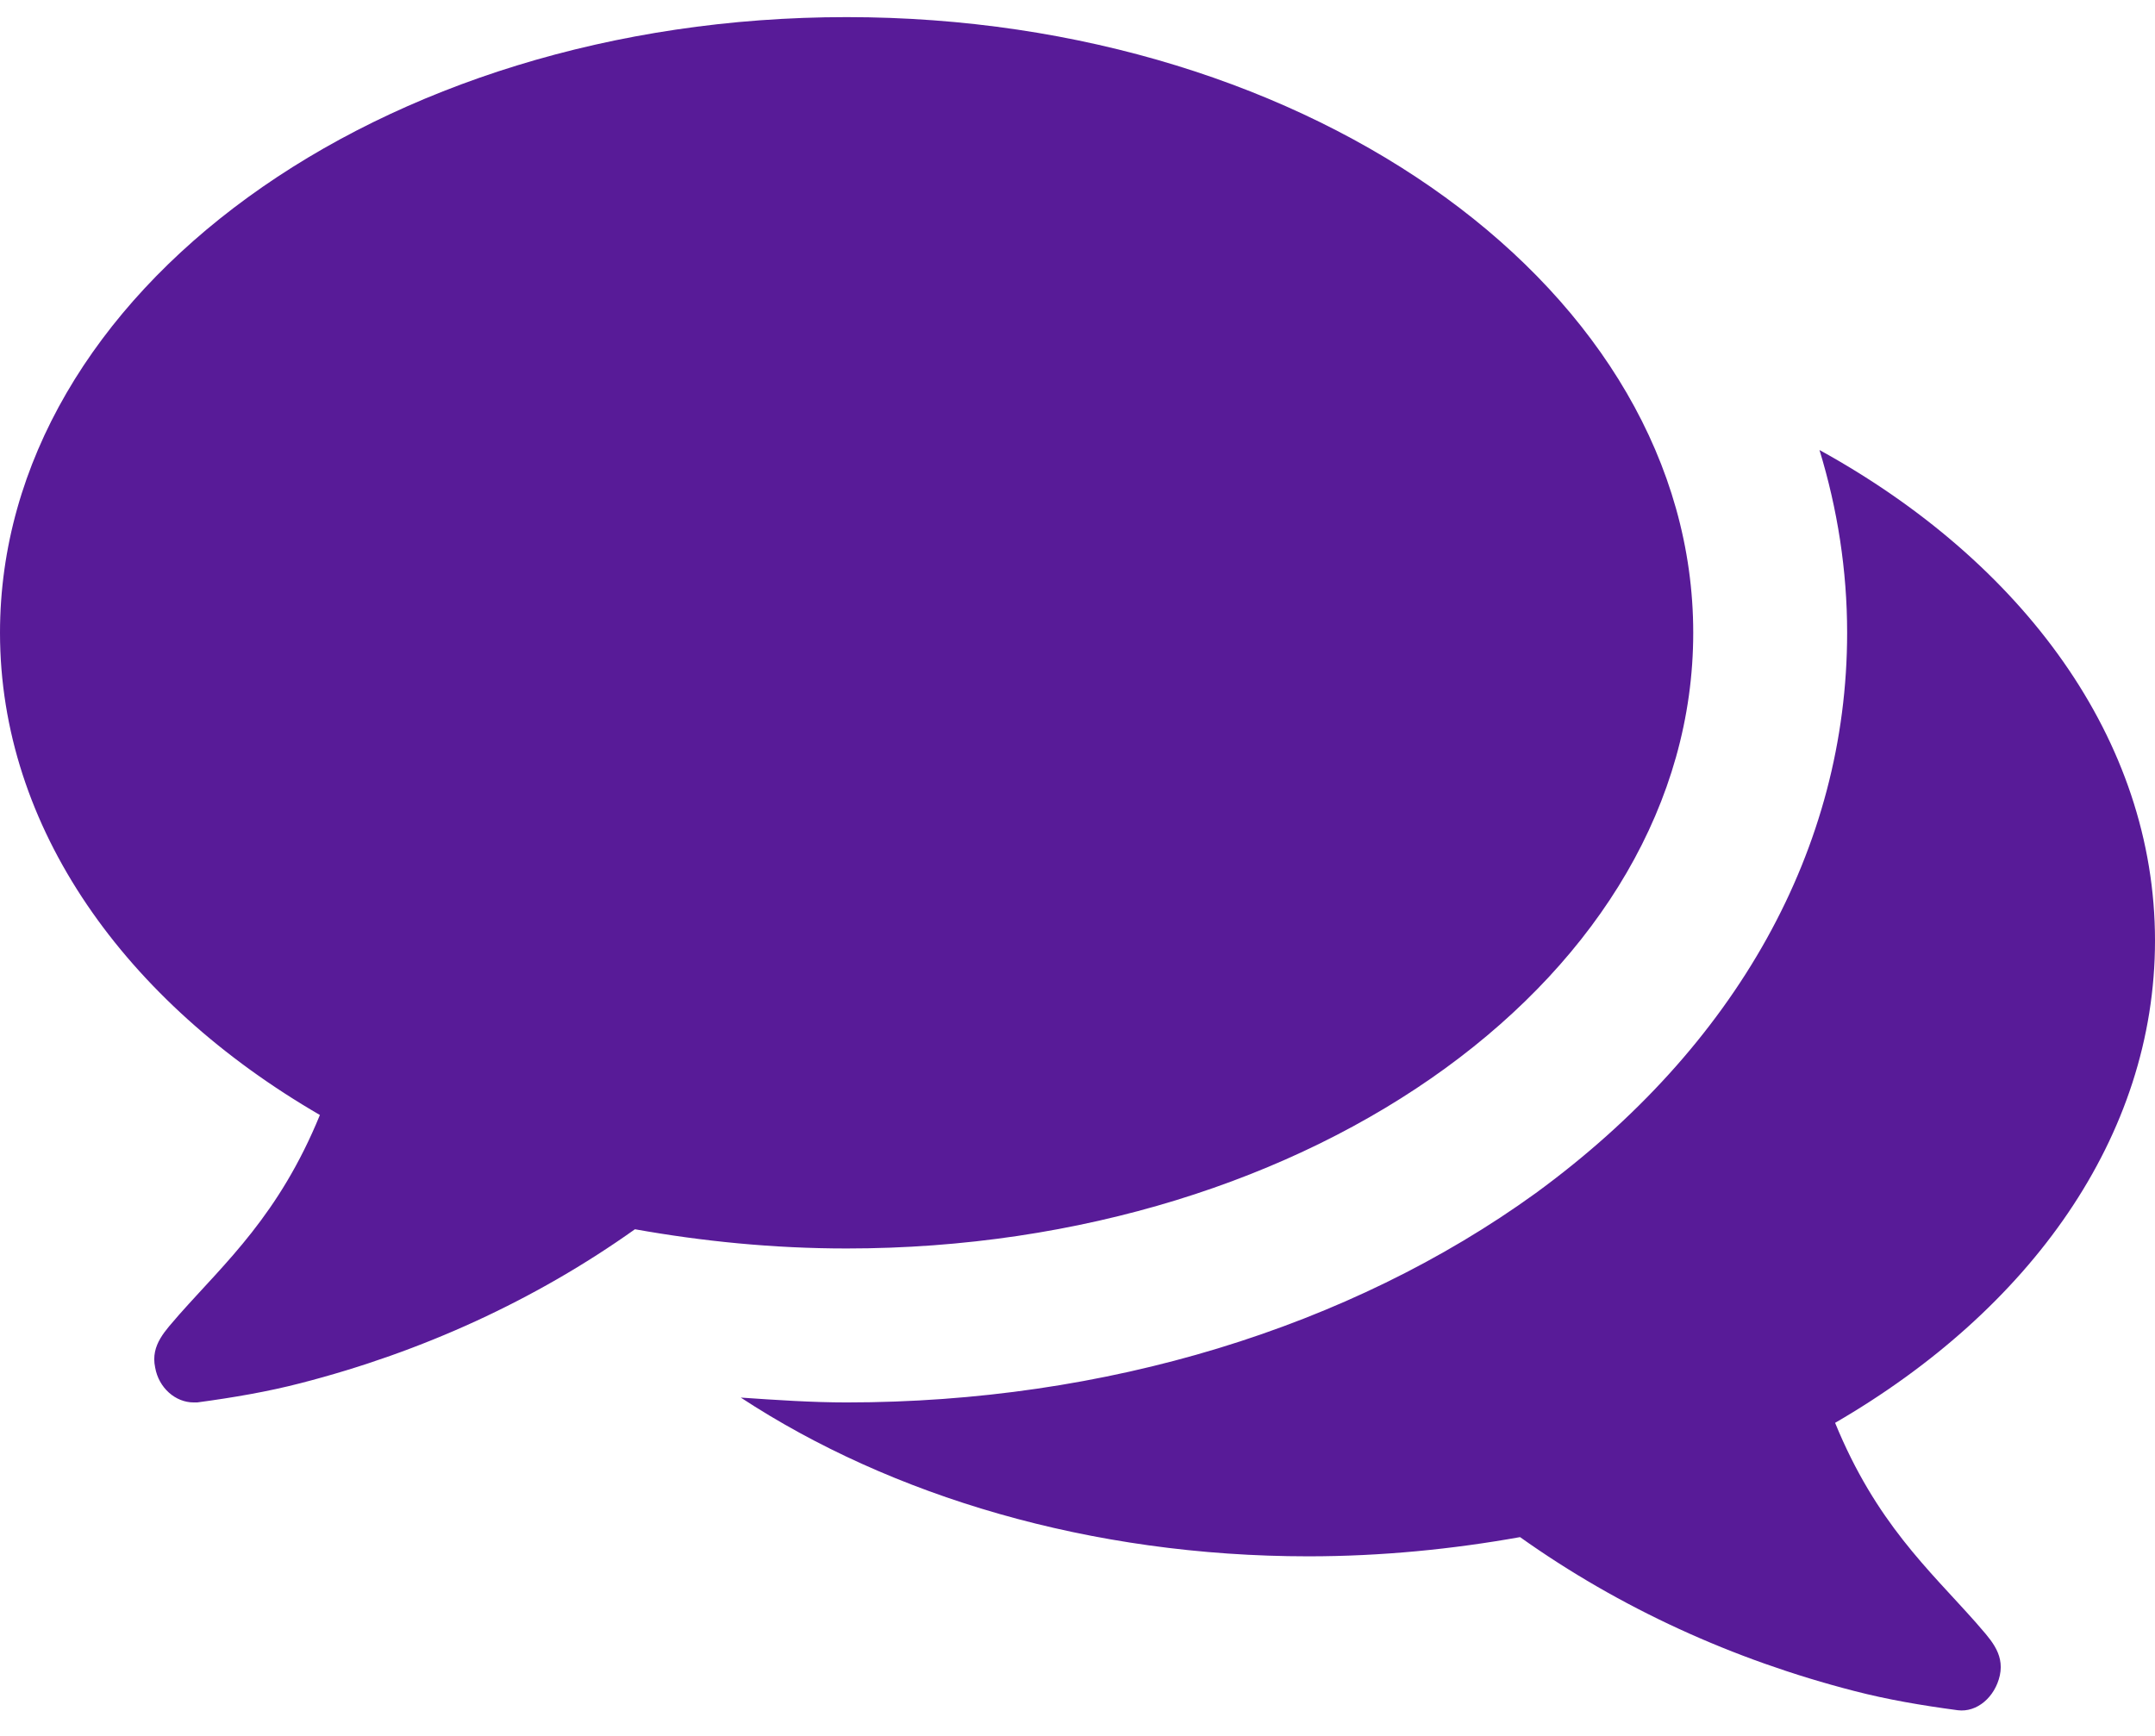
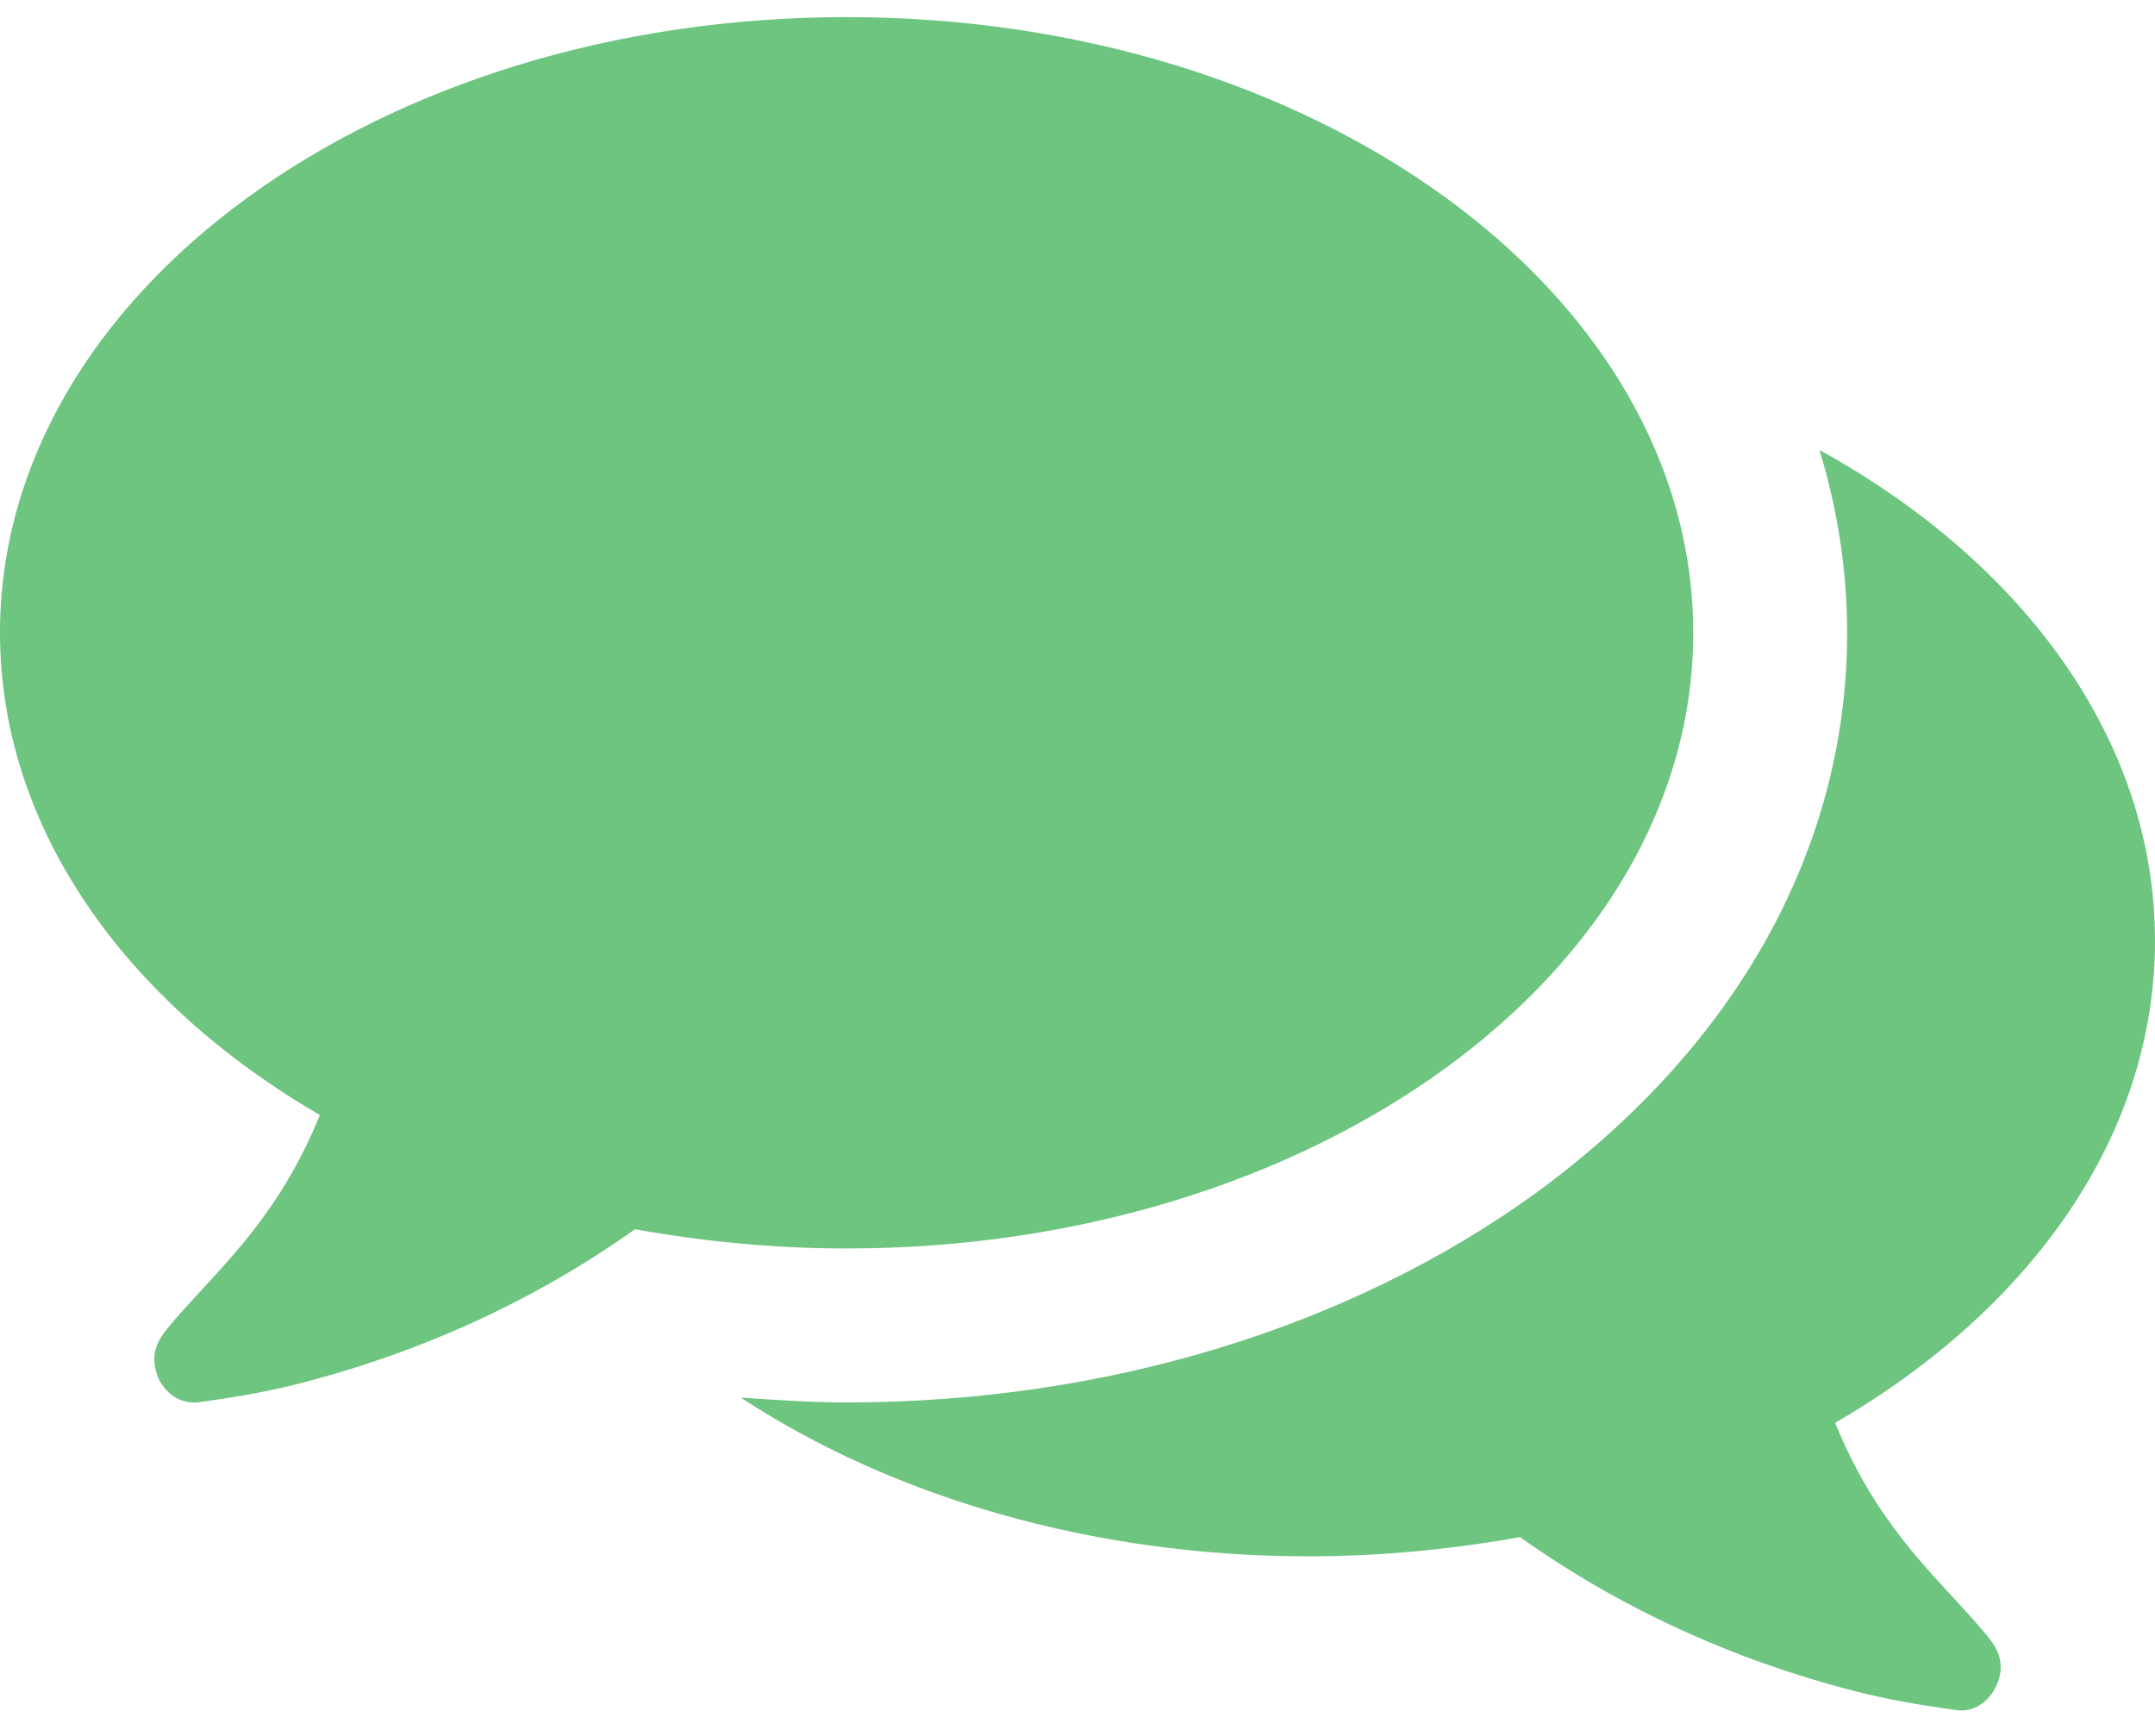
<svg xmlns="http://www.w3.org/2000/svg" width="36" height="29" viewBox="0 0 36 29" fill="none">
-   <path d="M28.286 10.571C28.286 4.886 21.958 0.286 14.143 0.286C6.328 0.286 0 4.886 0 10.571C0 13.826 2.089 16.739 5.344 18.627C4.661 20.295 3.777 21.078 2.993 21.962C2.772 22.223 2.511 22.464 2.592 22.846C2.652 23.188 2.933 23.429 3.234 23.429C3.254 23.429 3.275 23.429 3.295 23.429C3.897 23.348 4.48 23.248 5.022 23.107C7.051 22.585 8.94 21.721 10.607 20.536C11.732 20.737 12.917 20.857 14.143 20.857C21.958 20.857 28.286 16.257 28.286 10.571ZM36 15.714C36 12.359 33.79 9.386 30.395 7.518C30.696 8.502 30.857 9.527 30.857 10.571C30.857 14.167 29.009 17.482 25.654 19.933C22.54 22.183 18.462 23.429 14.143 23.429C13.56 23.429 12.958 23.388 12.375 23.348C14.886 24.995 18.221 26 21.857 26C23.083 26 24.268 25.88 25.393 25.679C27.06 26.864 28.949 27.728 30.978 28.25C31.52 28.391 32.103 28.491 32.705 28.571C33.027 28.612 33.328 28.35 33.408 27.989C33.489 27.607 33.228 27.366 33.007 27.105C32.223 26.221 31.339 25.438 30.656 23.77C33.911 21.882 36 18.989 36 15.714Z" fill="#581B98" />
+   <path d="M28.286 10.571C28.286 4.886 21.958 0.286 14.143 0.286C6.328 0.286 0 4.886 0 10.571C0 13.826 2.089 16.739 5.344 18.627C4.661 20.295 3.777 21.078 2.993 21.962C2.772 22.223 2.511 22.464 2.592 22.846C2.652 23.188 2.933 23.429 3.234 23.429C3.254 23.429 3.275 23.429 3.295 23.429C3.897 23.348 4.48 23.248 5.022 23.107C7.051 22.585 8.94 21.721 10.607 20.536C11.732 20.737 12.917 20.857 14.143 20.857C21.958 20.857 28.286 16.257 28.286 10.571ZM36 15.714C36 12.359 33.79 9.386 30.395 7.518C30.696 8.502 30.857 9.527 30.857 10.571C30.857 14.167 29.009 17.482 25.654 19.933C22.54 22.183 18.462 23.429 14.143 23.429C13.56 23.429 12.958 23.388 12.375 23.348C14.886 24.995 18.221 26 21.857 26C23.083 26 24.268 25.88 25.393 25.679C27.06 26.864 28.949 27.728 30.978 28.25C31.52 28.391 32.103 28.491 32.705 28.571C33.027 28.612 33.328 28.35 33.408 27.989C33.489 27.607 33.228 27.366 33.007 27.105C32.223 26.221 31.339 25.438 30.656 23.77C33.911 21.882 36 18.989 36 15.714Z" fill="#6dc580" />
</svg>
